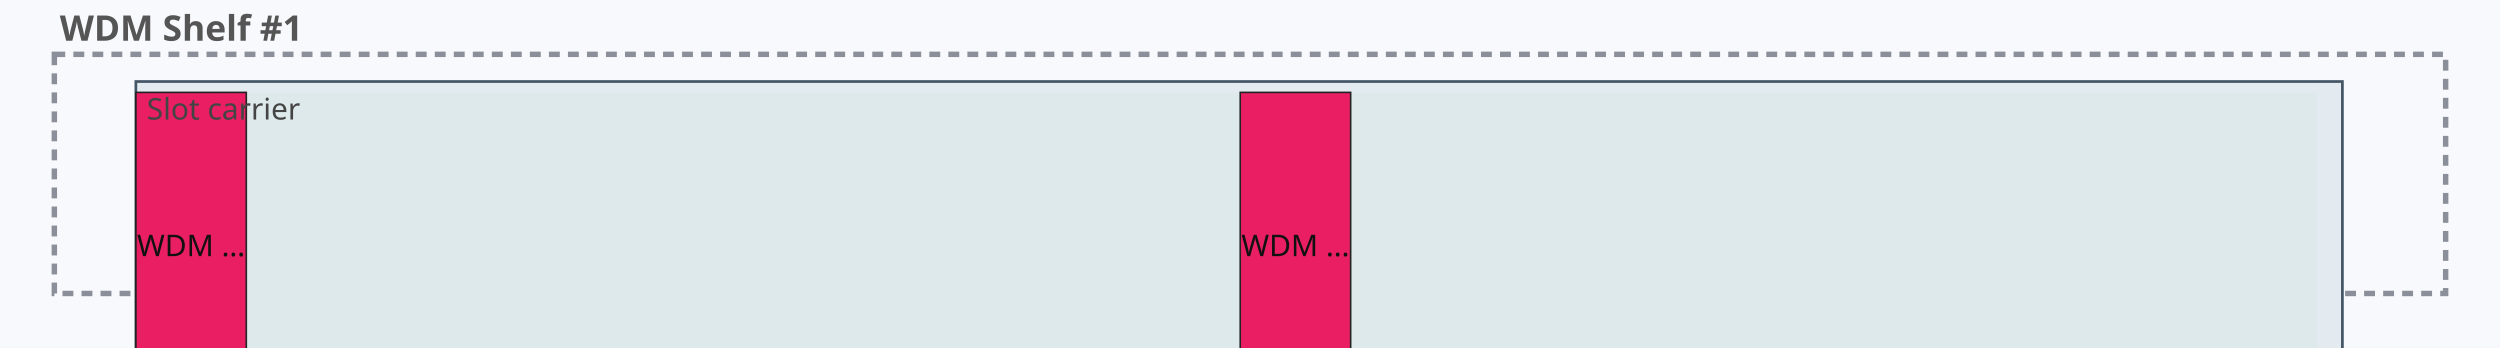
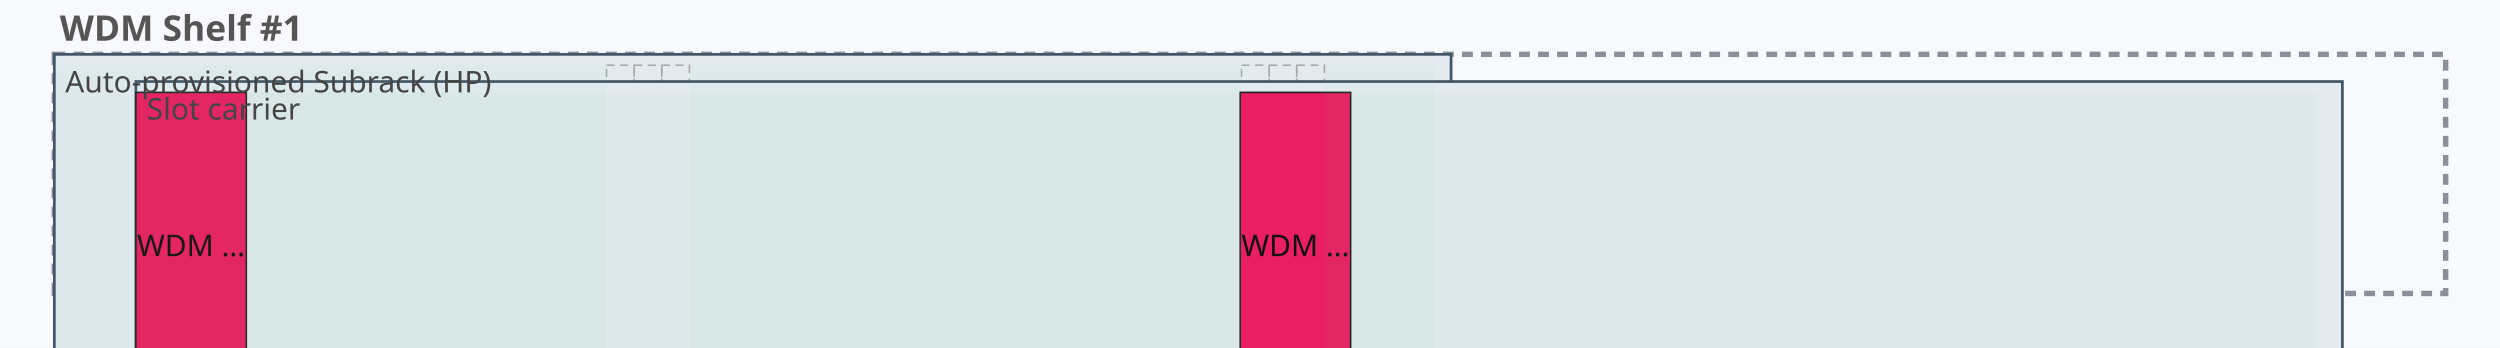
<svg xmlns="http://www.w3.org/2000/svg" xmlns:xlink="http://www.w3.org/1999/xlink" baseProfile="full" height="128.0" version="1.1" viewBox="0,0,920.0,128.0" width="920.0">
  <defs>
    <style type="text/css">
/* Light theme (default) */
.svg-bg { fill: #f8f9fc; }
.cabinet-outline { fill: none; stroke: #8a8f9a; stroke-width: 2; stroke-dasharray: 4 3; }
.cabinet-label   { font: 600 13px sans-serif; fill: #555; }

.mount { stroke: #333; stroke-width: 1; }
.mount.din-rail       { fill: #c0c7d1; }
.mount.subrack        { fill: #e3ebf1; stroke: #456; }
.mount.mounting-plate { fill: #f7f6ef; stroke: #a99; stroke-dasharray: 6 3; }
.mount.busbar         { fill: #c47a2c; stroke: #6a3c10; stroke-width: 1.5; }
.mount.grid.grid-row  { fill: #d8d5c4; stroke: #6a6655; }
.mount-label          { font: 500 11px sans-serif; fill: #444; }

.slot        { stroke: #222; stroke-width: 0.6; }
.slot.empty  { fill: none; stroke: #aaa; stroke-dasharray: 3 2; }
.label       { font: 500 11px sans-serif; pointer-events: none; fill: #111; }
.label.empty { fill: #888; font-style: italic; }
.device-image-label { font: 600 11px sans-serif; pointer-events: none; }

+ /* Feature 6 (v0.5.0): highlight overlay for the live preview chip
+  * on the PlacementForm. Green dashed rectangle showing where the
+  * proposed placement will land relative to existing placements.
+  */
+ .highlight-placement {
+   fill: #00c853;
+   fill-opacity: 0.35;
+   stroke: #00c853;
+   stroke-width: 2;
+   stroke-dasharray: 4 2;
+   pointer-events: none;
+ }
+ 
/* Finding C (v0.4.0): click-to-add affordance over empty slot
 * ranges on 1D/grid mounts and the whole area of 2D mounts.
 * Nearly invisible at rest so it doesn't clutter the normal view;
 * reveals a dashed green outline on hover, matching the
 * "unclaimed / available" aesthetic from the B empty-state
 * canvas. Cursor switches to pointer so the affordance is
 * discoverable by accident.
 */
.slot.empty-slot {
  fill: rgba(129, 199, 132, 0.05);
  stroke: none;
  cursor: pointer;
}
a:hover &gt; .slot.empty-slot,
.slot.empty-slot:hover {
  fill: rgba(129, 199, 132, 0.22);
  stroke: #81c784;
  stroke-width: 1.5;
  stroke-dasharray: 3 2;
}

/* Dark theme — follows NetBox's Bootstrap dark mode via prefers-color-scheme,
 * which the embedding page propagates to &lt;object&gt; documents. */
@media (prefers-color-scheme: dark) {
  .svg-bg          { fill: #141619; }
  .cabinet-outline { stroke: #6c7078; }
  .cabinet-label   { fill: #c8ccd4; }

  .mount                { stroke: #9aa2ad; }
  .mount.din-rail       { fill: #4b5460; }
  .mount.subrack        { fill: #3b4451; stroke: #7a8696; }
  .mount.mounting-plate { fill: #2a2a26; stroke: #8a7a74; }
  .mount.busbar         { fill: #a0661f; stroke: #f5b06a; }
  .mount.grid.grid-row  { fill: #454034; stroke: #a09777; }
  .mount-label          { fill: #c8ccd4; }

  .slot        { stroke: #101114; }
  .slot.empty  { fill: none; stroke: #5a6070; }
  .label       { fill: #f3f3f3; }
  .label.empty { fill: #7a8696; }

  /* Finding C empty-slot affordance, dark-mode contrast. */
  .slot.empty-slot         { fill: rgba(129, 199, 132, 0.08); }
  a:hover &gt; .slot.empty-slot,
  .slot.empty-slot:hover   { fill: rgba(129, 199, 132, 0.3); stroke: #a5d6a7; }
}

/* Thumbnail mode — Finding E, v0.4.0.
 *
 * When CabinetLayoutSVG is constructed with `thumbnail=True`, the root
 * &lt;svg&gt; element gets `class="thumbnail"`. These rules then apply to
 * diminish the rendering so users understand it's a preview, not a
 * live click target.
 *
 * Used by the rack elevation monkey-patch so the embedded cabinet
 * interior inside a rack U slot reads as "zoom in via the Layout tab
 * to interact" instead of tempting users to click on individual
 * placement rectangles (whose hyperlinks are unreachable from inside
 * the core rack-elevation &lt;image&gt; wrapper anyway — clicking them
 * navigates to the HOST device, not the mounted one, and that's a
 * click-target lie).
 *
 * Strategy: drop contrast + opacity, suppress per-placement labels,
 * suppress the mount name label, kill the cabinet outline. The mount
 * geometry is still visible so users can read "here's the shape of
 * the interior" at a glance.
 */
svg.thumbnail .cabinet-outline,
svg.thumbnail .cabinet-label,
svg.thumbnail .mount-label,
svg.thumbnail .label,
svg.thumbnail .device-image-label,
svg.thumbnail .slot.empty-slot {
  display: none;
}
svg.thumbnail .mount,
svg.thumbnail .slot {
  opacity: 0.55;
  filter: saturate(0.6);
}

/* High-contrast mode — Finding F, v0.4.0.
 *
 * Triggers automatically when the OS asks for increased contrast:
 *
 *   * macOS:   System Settings → Accessibility → Display → Increase Contrast
 *   * Windows: Settings → Accessibility → Contrast themes
 *   * iOS/iPadOS: Settings → Accessibility → Display &amp; Text Size → Increase Contrast
 *
 * Designed for OT/ICS field engineers using tablets in bright substation
 * sunlight where the default ~4.1:1 ratio washes out. All strokes go to
 * pure white on pure black, role colors get pulled to saturated primaries
 * at &gt;= 8.5:1 contrast against the black background, and stroke widths
 * bump up one notch so nothing dissolves at glancing angles.
 *
 * CSS-only; no user preference plumbing, no extra runtime cost. Dark-mode
 * also-triggering (`prefers-color-scheme: dark`) falls through to these
 * rules if both media features match, because this block is declared
 * last and has equal specificity.
 */
@media (prefers-contrast: more) {
  .svg-bg          { fill: #000; }
  .cabinet-outline { stroke: #fff; stroke-width: 3; stroke-dasharray: 6 4; }
  .cabinet-label   { fill: #fff; font-weight: 700; }

  .mount                { stroke: #fff; stroke-width: 2; }
  .mount.din-rail       { fill: #3a5a8a; }
  .mount.subrack        { fill: #225566; }
  .mount.mounting-plate { fill: #553366; stroke-dasharray: 6 3; }
  .mount.busbar         { fill: #a04010; stroke-width: 2.5; }
  .mount.grid.grid-row  { fill: #554422; }
  .mount-label          { fill: #fff; font-weight: 700; }

  .slot        { stroke: #fff; stroke-width: 1; }
  .slot.empty  { fill: none; stroke: #bbb; stroke-width: 1; stroke-dasharray: 3 2; }
  .label       { fill: #fff; font-weight: 700; }
  .label.empty { fill: #bbb; }
  .device-image-label { fill: #fff; font-weight: 700; }
}
</style>
-     <clipPath id="clip-placement-132">
+     <clipPath id="clip-placement-257">
+       <rect height="112" width="10.16" x="223.2" y="24.0" />
+     </clipPath>
+     <clipPath id="clip-placement-258">
+       <rect height="112" width="10.16" x="233.36" y="24.0" />
+     </clipPath>
+     <clipPath id="clip-placement-259">
+       <rect height="112" width="10.16" x="243.52" y="24.0" />
+     </clipPath>
+     <clipPath id="clip-placement-261">
+       <rect height="112" width="10.16" x="456.88" y="24.0" />
+     </clipPath>
+     <clipPath id="clip-placement-262">
+       <rect height="112" width="10.16" x="467.04" y="24.0" />
+     </clipPath>
+     <clipPath id="clip-placement-263">
+       <rect height="112" width="10.16" x="477.2" y="24.0" />
+     </clipPath>
+     <clipPath id="clip-placement-256">
      <rect height="112" width="40.64" x="50.0" y="34.0" />
    </clipPath>
-     <clipPath id="clip-placement-133">
+     <clipPath id="clip-placement-260">
      <rect height="112" width="40.64" x="456.4" y="34.0" />
    </clipPath>
-     <clipPath id="clip-mount-35-lbl">
+     <clipPath id="clip-mount-59-lbl">
+       <rect height="120" width="514.0" x="20.0" y="20.0" />
+     </clipPath>
+     <clipPath id="clip-mount-60-lbl">
      <rect height="120" width="812.0" x="50.0" y="30.0" />
    </clipPath>
  </defs>
  <rect class="svg-bg" height="128.0" width="920.0" x="0" y="0" />
  <rect class="cabinet-outline" height="88.0" width="880.0" x="20" y="20" />
  <text class="cabinet-label" x="22" y="15">WDM Shelf #1</text>
+   <rect class="mount subrack" height="120" width="514.0" x="20.0" y="20.0" />
+   <a target="_parent" xlink:href="/dcim/device-bays/12/">
+     <rect class="slot empty" height="112" width="10.16" x="223.2" y="24.0" />
+   </a>
+   <a target="_parent" xlink:href="/dcim/device-bays/13/">
+     <rect class="slot empty" height="112" width="10.16" x="233.36" y="24.0" />
+   </a>
+   <a target="_parent" xlink:href="/dcim/device-bays/14/">
+     <rect class="slot empty" height="112" width="10.16" x="243.52" y="24.0" />
+   </a>
+   <a target="_parent" xlink:href="/dcim/device-bays/16/">
+     <rect class="slot empty" height="112" width="10.16" x="456.88" y="24.0" />
+   </a>
+   <a target="_parent" xlink:href="/dcim/device-bays/17/">
+     <rect class="slot empty" height="112" width="10.16" x="467.04" y="24.0" />
+   </a>
+   <a target="_parent" xlink:href="/dcim/device-bays/18/">
+     <rect class="slot empty" height="112" width="10.16" x="477.2" y="24.0" />
+   </a>
  <rect class="mount subrack" height="120" width="812.0" x="50.0" y="30.0" />
  <a target="_parent" xlink:href="/dcim/devices/186/">
    <rect class="slot" height="112" style="fill: #e91e63" width="40.64" x="50.0" y="34.0" />
-     <text class="label" clip-path="url(#clip-placement-132)" dominant-baseline="central" fill="#ffffff" text-anchor="middle" x="70.32" y="90.0">WDM …</text>
+     <text class="label" clip-path="url(#clip-placement-256)" dominant-baseline="central" fill="#ffffff" text-anchor="middle" x="70.32" y="90.0">WDM …</text>
  </a>
  <a target="_parent" xlink:href="/dcim/devices/187/">
    <rect class="slot" height="112" style="fill: #e91e63" width="40.64" x="456.4" y="34.0" />
-     <text class="label" clip-path="url(#clip-placement-133)" dominant-baseline="central" fill="#ffffff" text-anchor="middle" x="476.72" y="90.0">WDM …</text>
-   </a>
-   <a target="_parent" xlink:href="/plugins/cabinet-view/placements/add/?mount=35&amp;position=5">
+     <text class="label" clip-path="url(#clip-placement-260)" dominant-baseline="central" fill="#ffffff" text-anchor="middle" x="476.72" y="90.0">WDM …</text>
+   </a>
+   <a target="_parent" xlink:href="/plugins/cabinet-view/placements/add/?mount=59&amp;position=1">
+     <rect class="slot empty-slot" height="112" width="203.2" x="20.0" y="24.0" />
+   </a>
+   <a target="_parent" xlink:href="/plugins/cabinet-view/placements/add/?mount=59&amp;position=24">
+     <rect class="slot empty-slot" height="112" width="203.2" x="253.68" y="24.0" />
+   </a>
+   <a target="_parent" xlink:href="/plugins/cabinet-view/placements/add/?mount=59&amp;position=47">
+     <rect class="slot empty-slot" height="112" width="40.64" x="487.36" y="24.0" />
+   </a>
+   <a target="_parent" xlink:href="/plugins/cabinet-view/placements/add/?mount=60&amp;position=5">
    <rect class="slot empty-slot" height="112" width="365.76" x="90.64" y="34.0" />
  </a>
-   <a target="_parent" xlink:href="/plugins/cabinet-view/placements/add/?mount=35&amp;position=45">
+   <a target="_parent" xlink:href="/plugins/cabinet-view/placements/add/?mount=60&amp;position=45">
    <rect class="slot empty-slot" height="112" width="355.6" x="497.04" y="34.0" />
  </a>
-   <text class="mount-label" clip-path="url(#clip-mount-35-lbl)" x="54.0" y="44.0">Slot carrier</text>
+   <text class="mount-label" clip-path="url(#clip-mount-59-lbl)" x="24.0" y="34.0">Auto-provisioned Subrack (HP)</text>
+   <text class="mount-label" clip-path="url(#clip-mount-60-lbl)" x="54.0" y="44.0">Slot carrier</text>
</svg>
